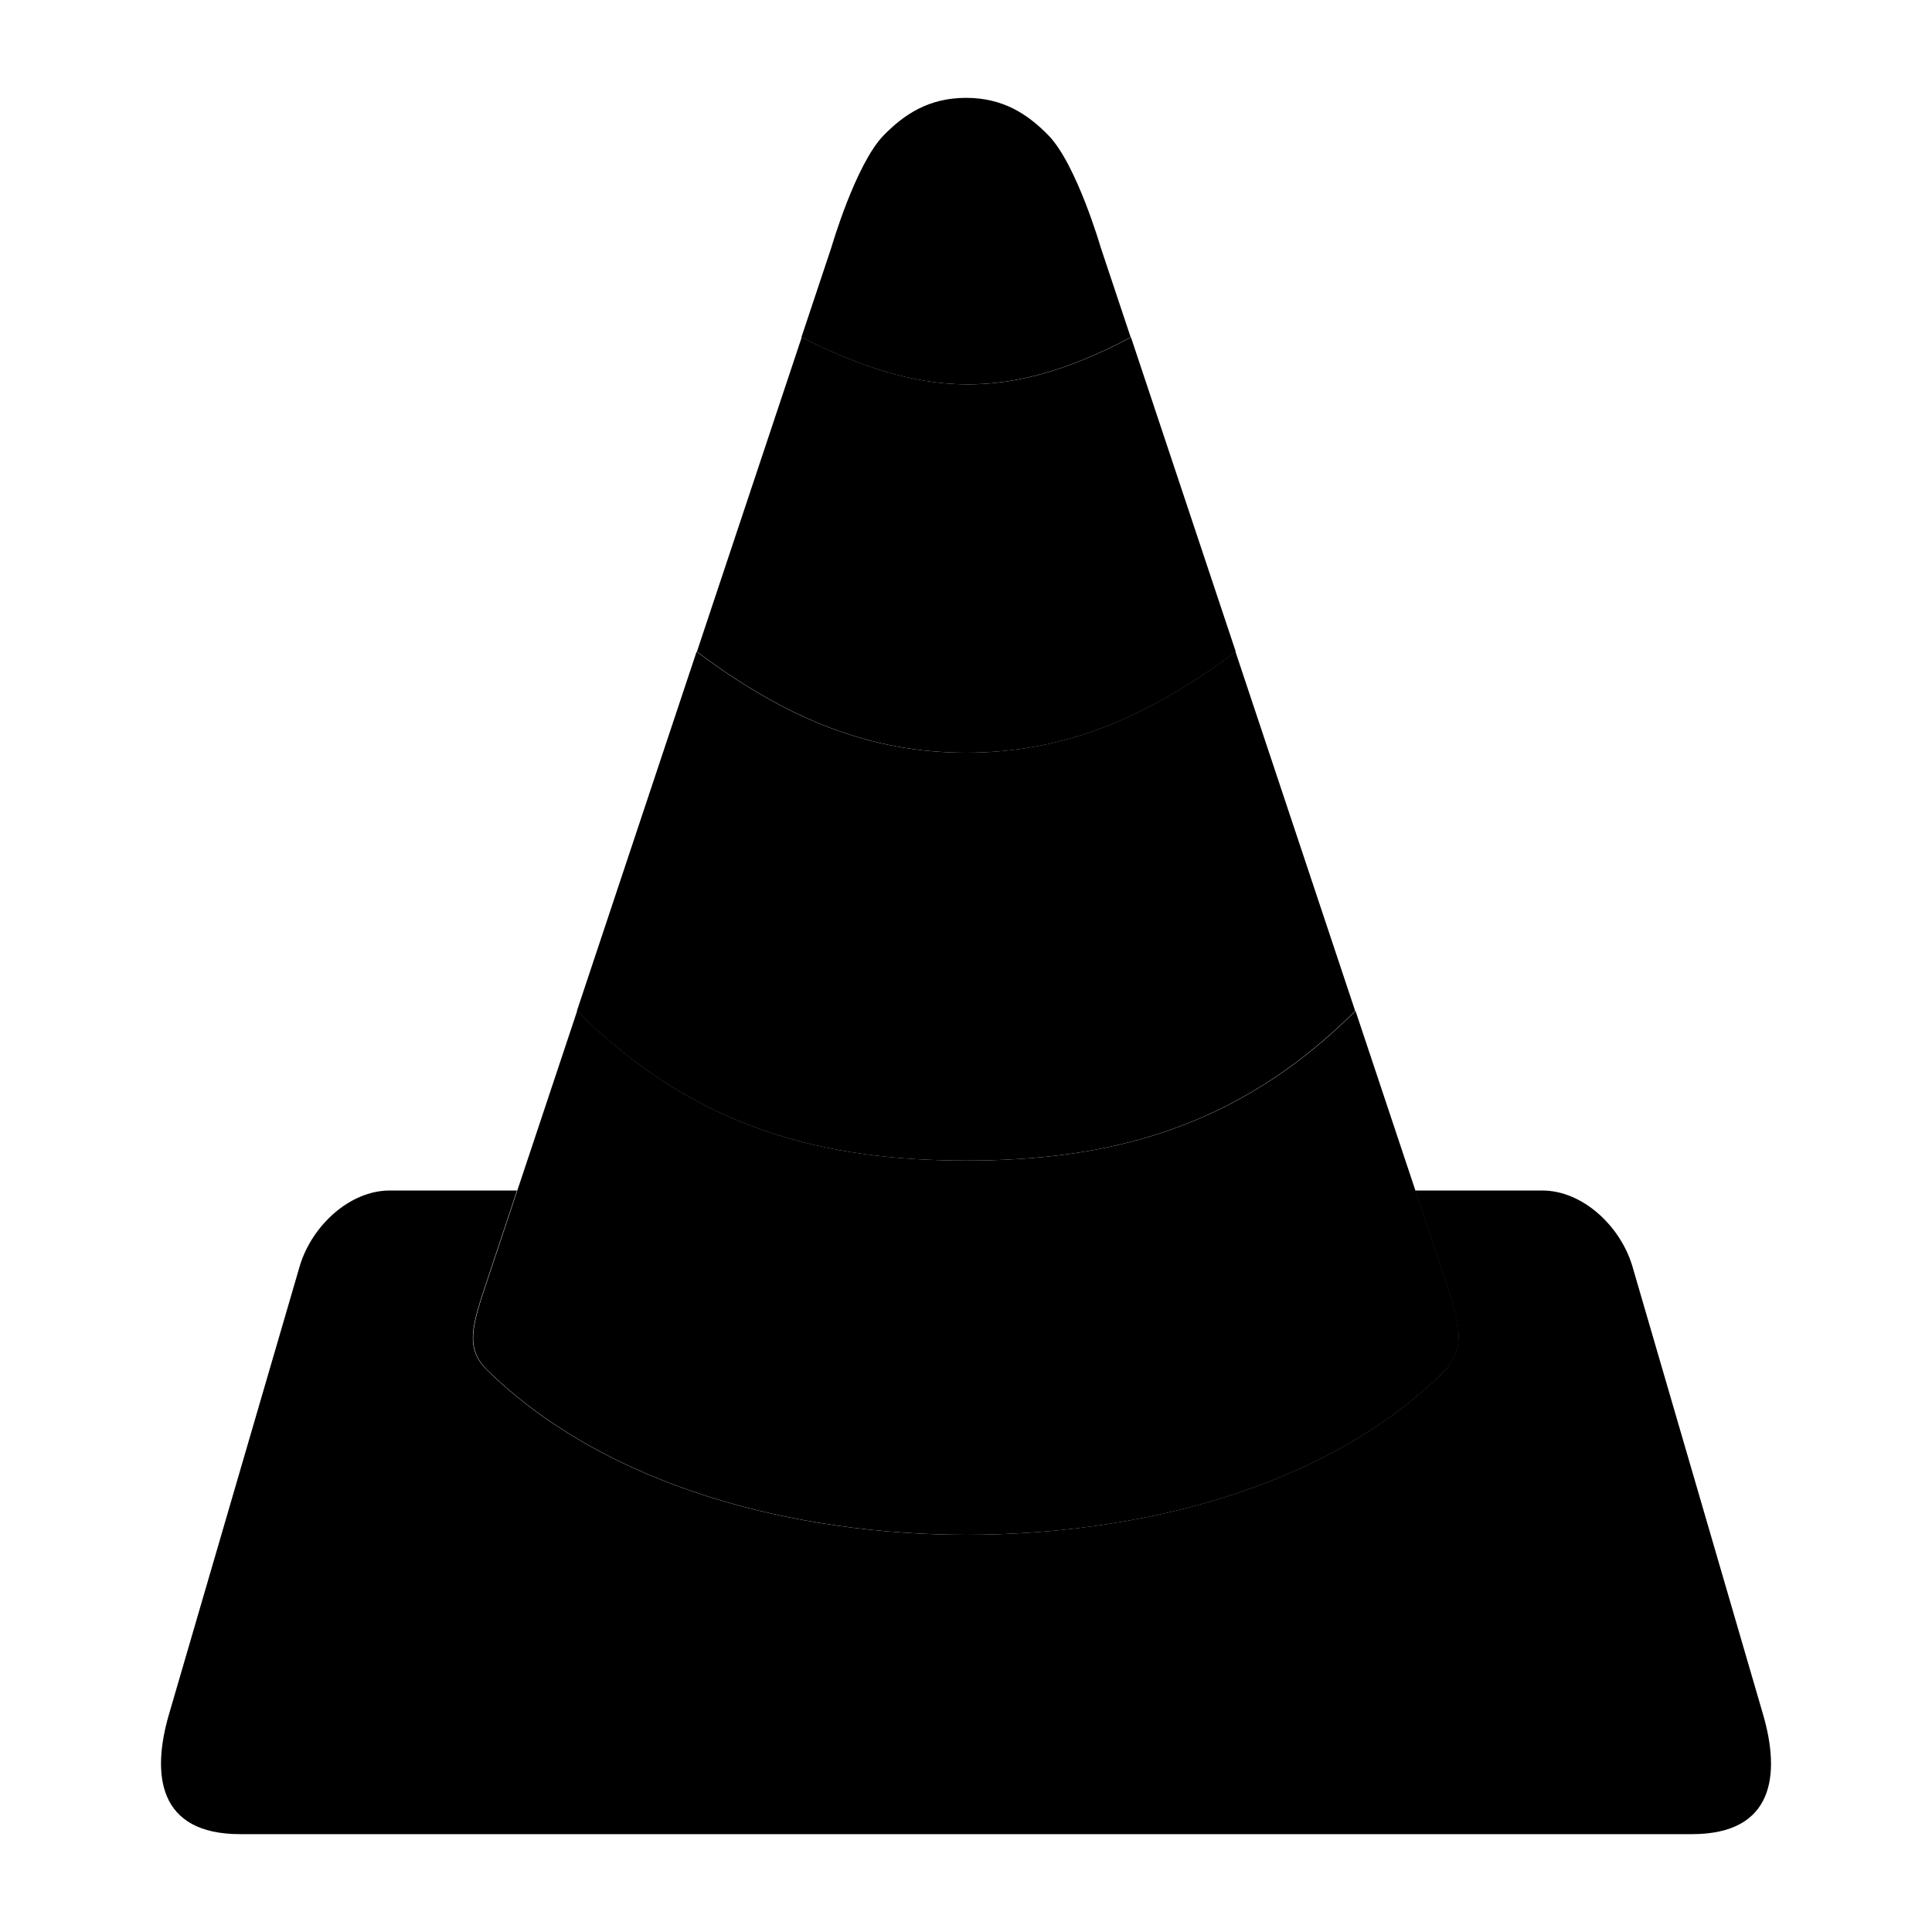
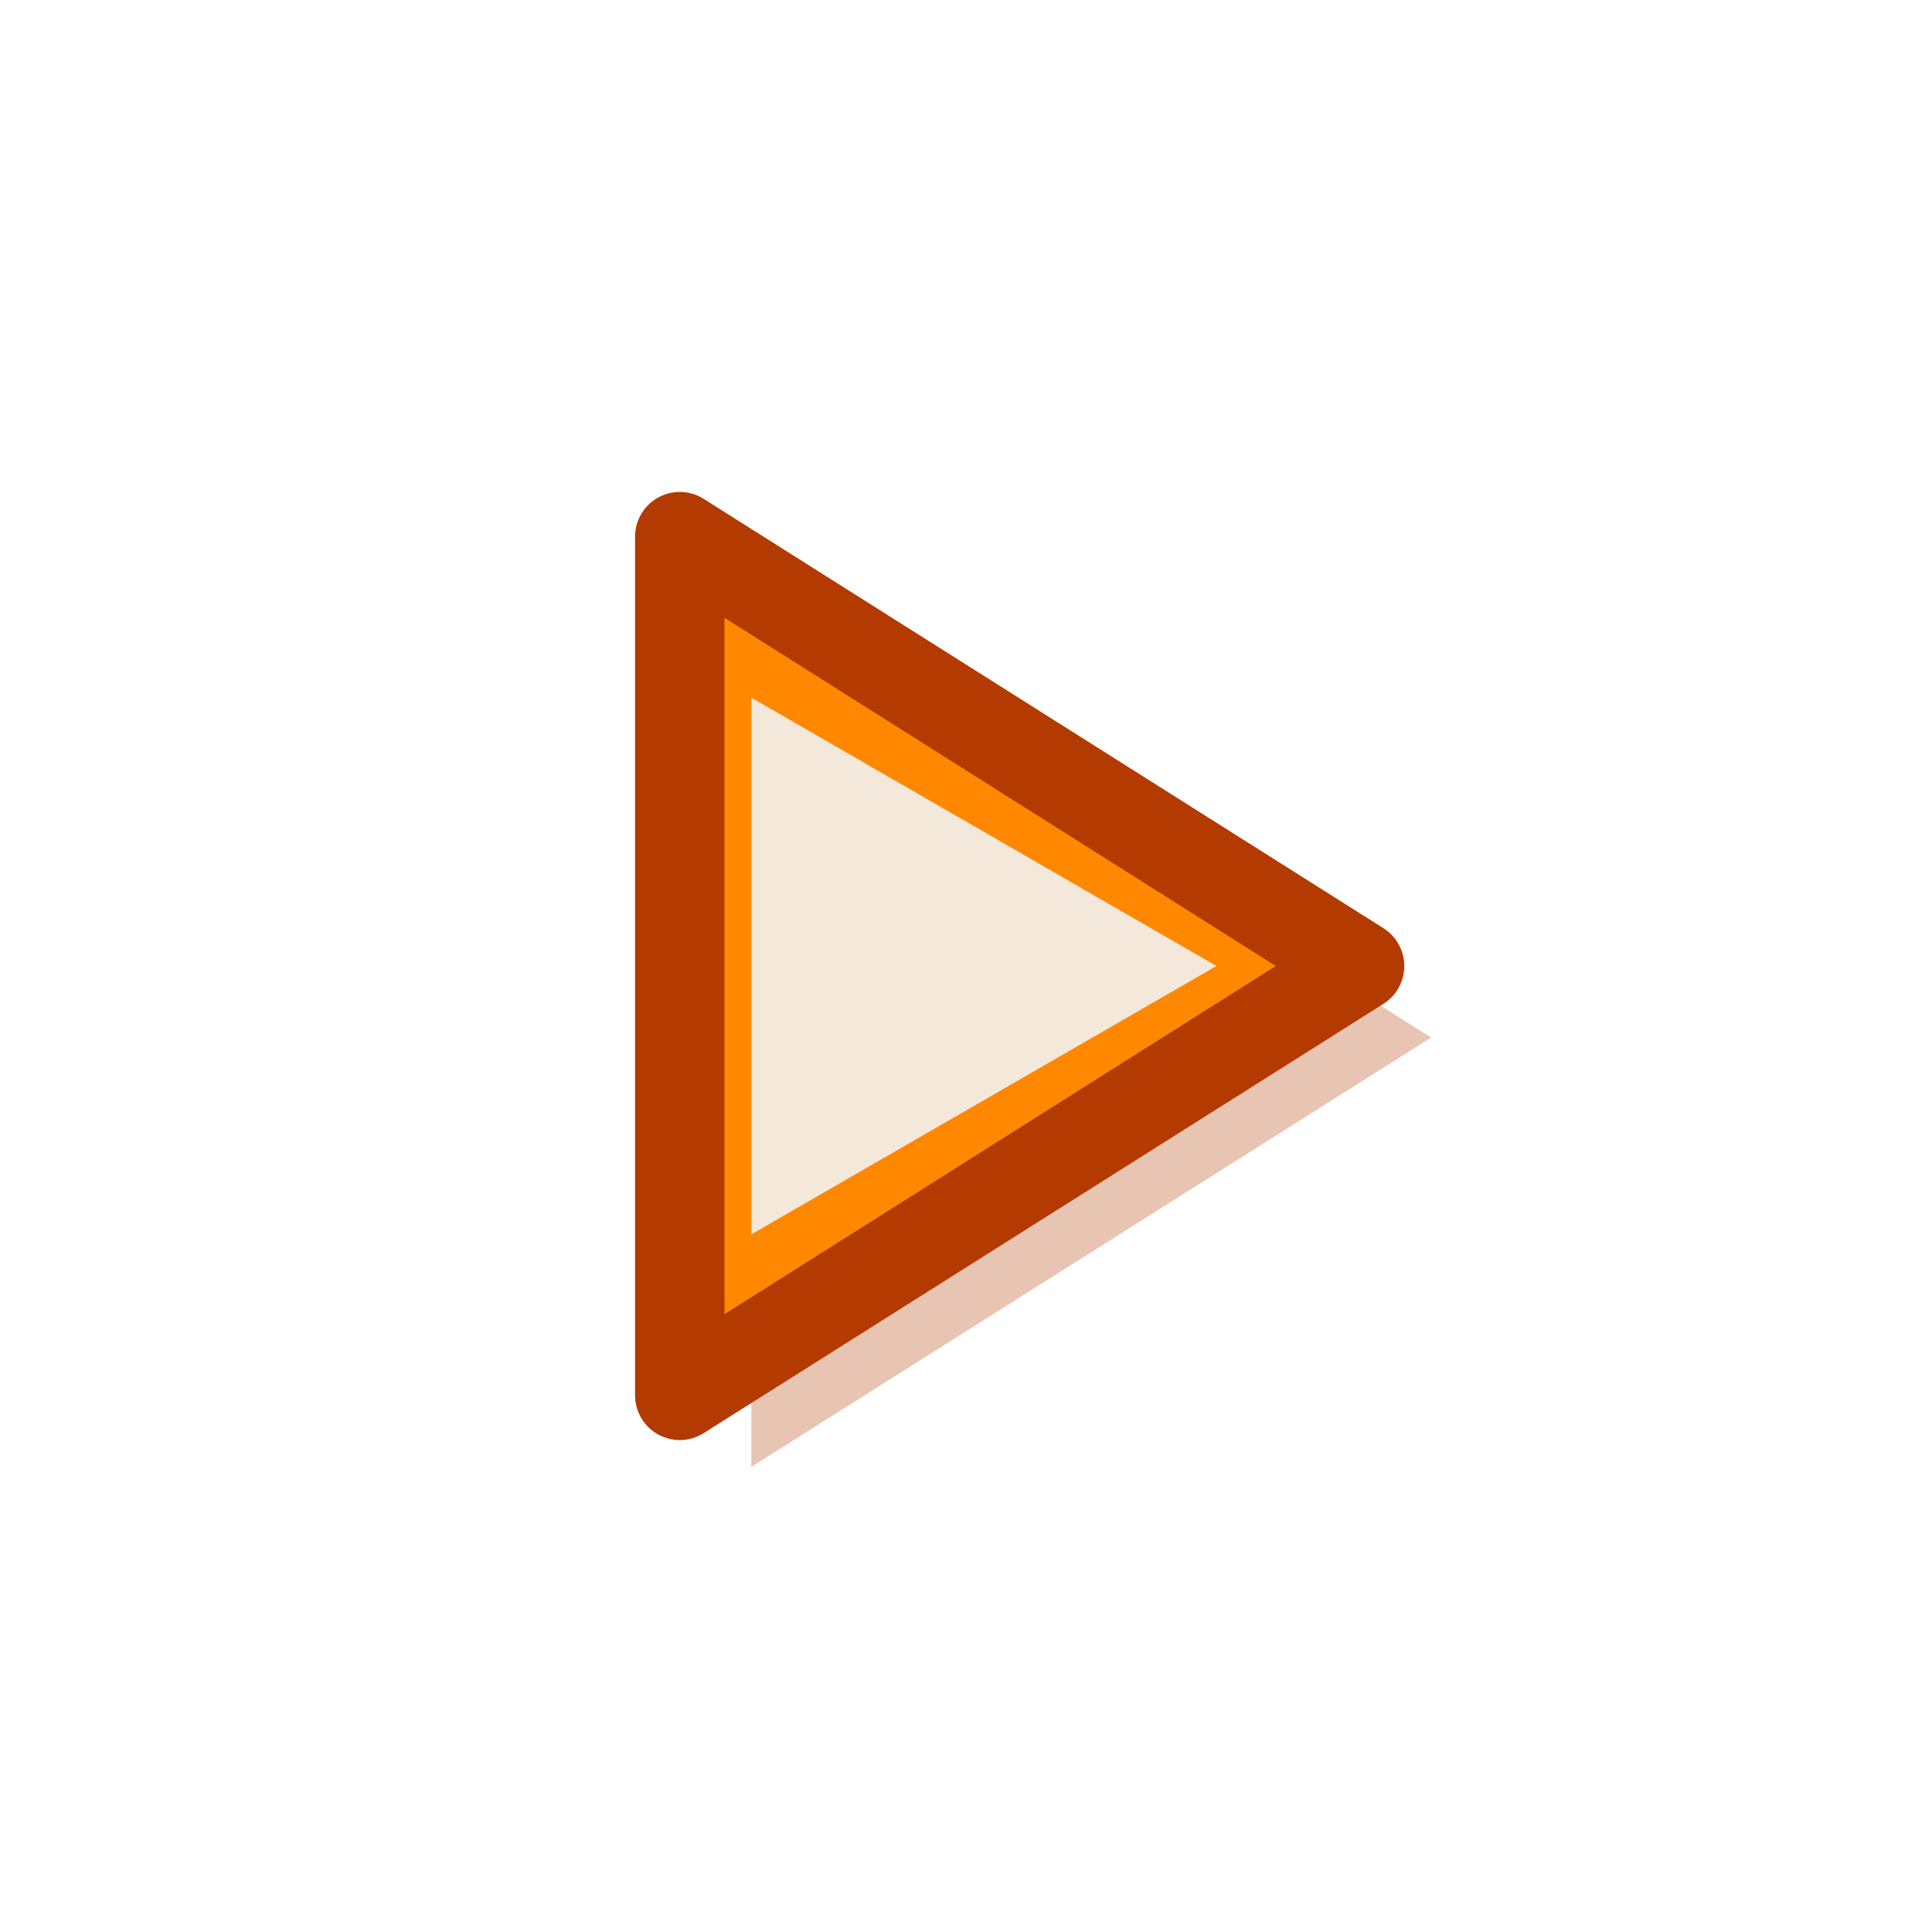
- <svg xmlns="http://www.w3.org/2000/svg" width="24" height="24" viewBox="0 0 108 108">
-   <path d="m63.223,18.858c-6.938,3.66 -11.714,3.347 -18.408,0l-5.857,17.571c5.02,3.765 9.699,5.648 15.061,5.648 5.362,0 10.041,-1.883 15.061,-5.648zM28.918,66.551c0,0 -1.115,3.347 -1.673,5.02 -0.837,2.51 -1.262,3.785 0,5.02 6.74,6.595 17.337,9.201 26.775,9.204 9.431,0.002 20.081,-2.51 26.763,-9.183 1.209,-1.392 0.821,-2.613 0.012,-5.042 -0.557,-1.674 -1.673,-5.02 -1.673,-5.02L75.774,56.51c-6.694,6.694 -13.985,8.367 -21.755,8.367 -7.769,0 -15.061,-1.673 -21.755,-8.367z" fill="currentColor" stroke-width="0.209" />
-   <path d="m54.002,5.47c-2.092,0 -3.465,0.931 -4.602,2.093 -1.573,1.607 -2.928,6.276 -2.928,6.276l-1.674,5.018c6.694,3.347 11.471,3.66 18.409,0l-1.674,-5.018c0,0 -1.355,-4.669 -2.928,-6.276 -1.138,-1.162 -2.51,-2.093 -4.602,-2.093zM38.94,36.428 L32.249,56.511c6.693,6.692 13.984,8.366 21.753,8.366 7.769,0 15.059,-1.672 21.753,-8.366L69.063,36.428c-5.02,3.765 -9.7,5.649 -15.061,5.649 -5.362,0 -10.041,-1.884 -15.061,-5.649zM21.786,66.55c-2.225,0 -4.331,1.946 -5.018,4.183L9.445,95.834c-0.978,3.354 -0.627,6.696 3.975,6.696h40.582,40.582c4.602,0 4.949,-3.342 3.971,-6.696l-7.319,-25.101c-0.687,-2.237 -2.797,-4.183 -5.022,-4.183h-7.111c0,0 1.117,3.348 1.674,5.022 0.808,2.429 1.197,3.65 -0.012,5.042 -6.682,6.672 -17.331,9.183 -26.763,9.181 -9.438,-0.002 -20.035,-2.609 -26.775,-9.205 -1.262,-1.235 -0.837,-2.507 0,-5.018 0.558,-1.673 1.674,-5.022 1.674,-5.022z" fill="currentColor" stroke-width="0.209" />
+ <svg xmlns="http://www.w3.org/2000/svg" width="108.0px" height="108.0px" viewBox="0 0 108.0 108.0" version="1.1">
+   <polygon points="80,58 42,34 42,82" fill="#B33A00" fill-opacity="0.3" />
+   <polygon points="76,54 38,30 38,78" fill="#FF8800" stroke="#B33A00" stroke-width="5" stroke-linejoin="round" />
+   <polygon points="68,54 42,39 42,69" fill="#F4E8DA" />
</svg>
